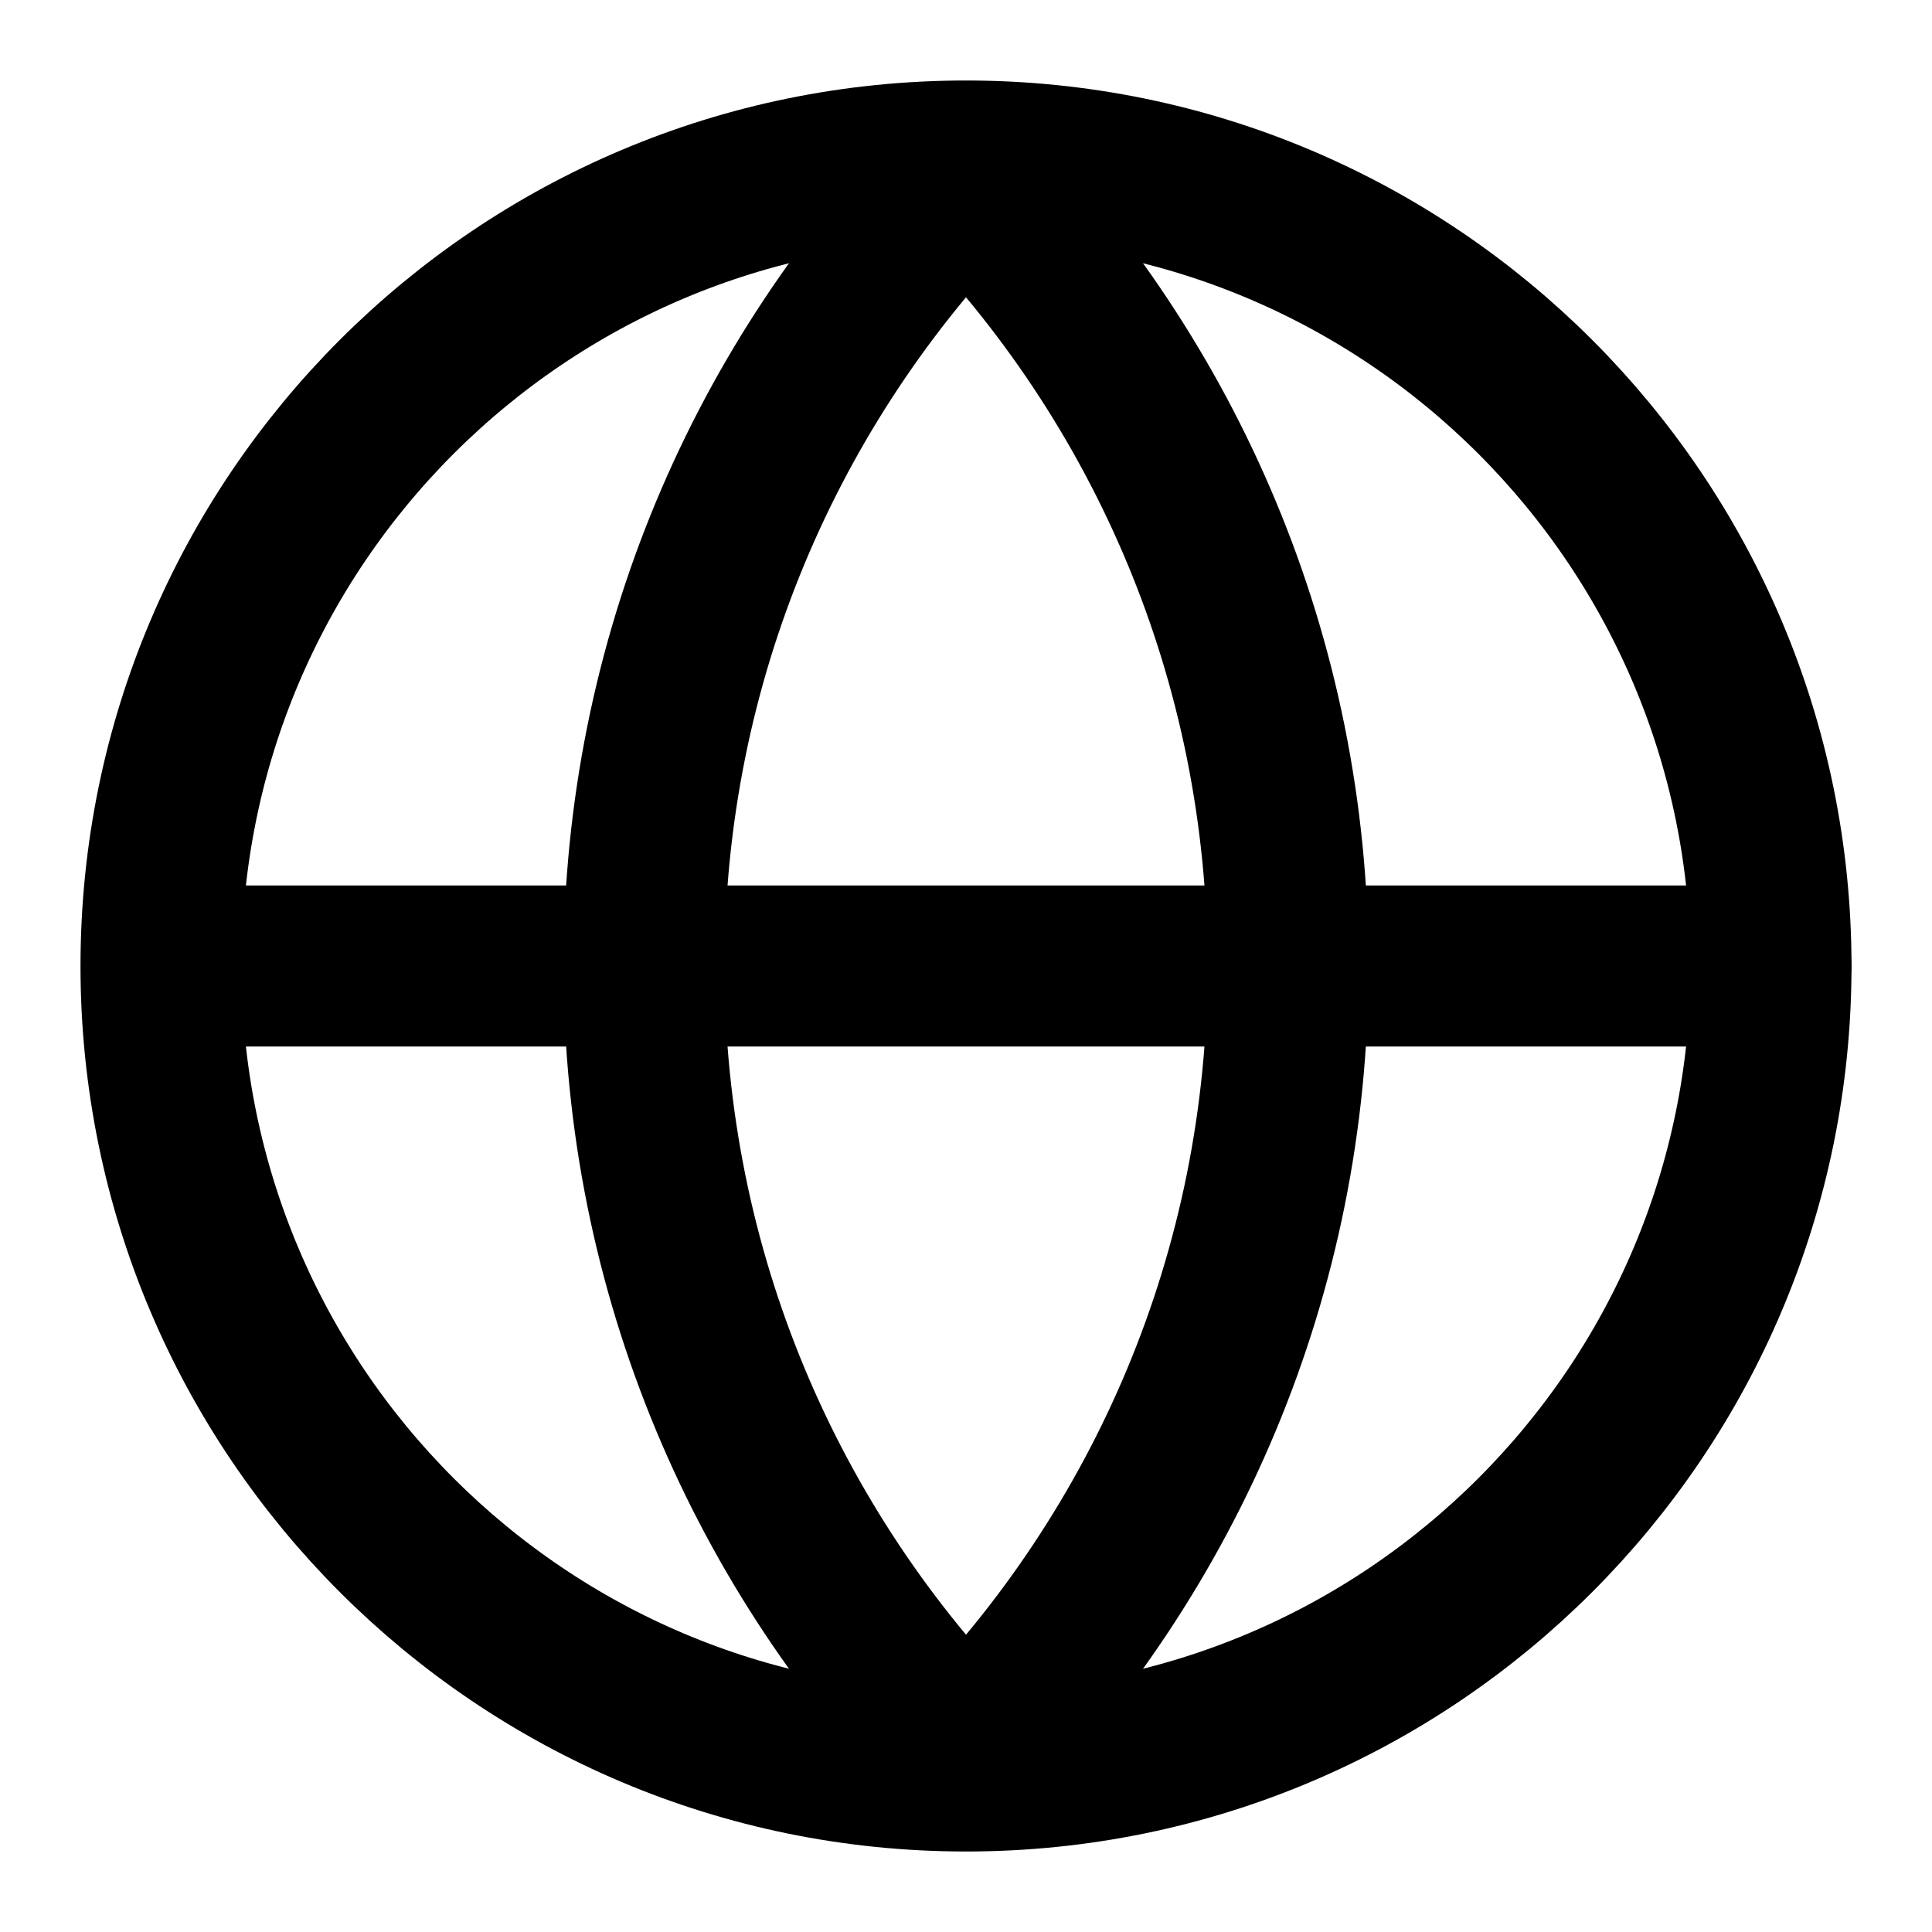
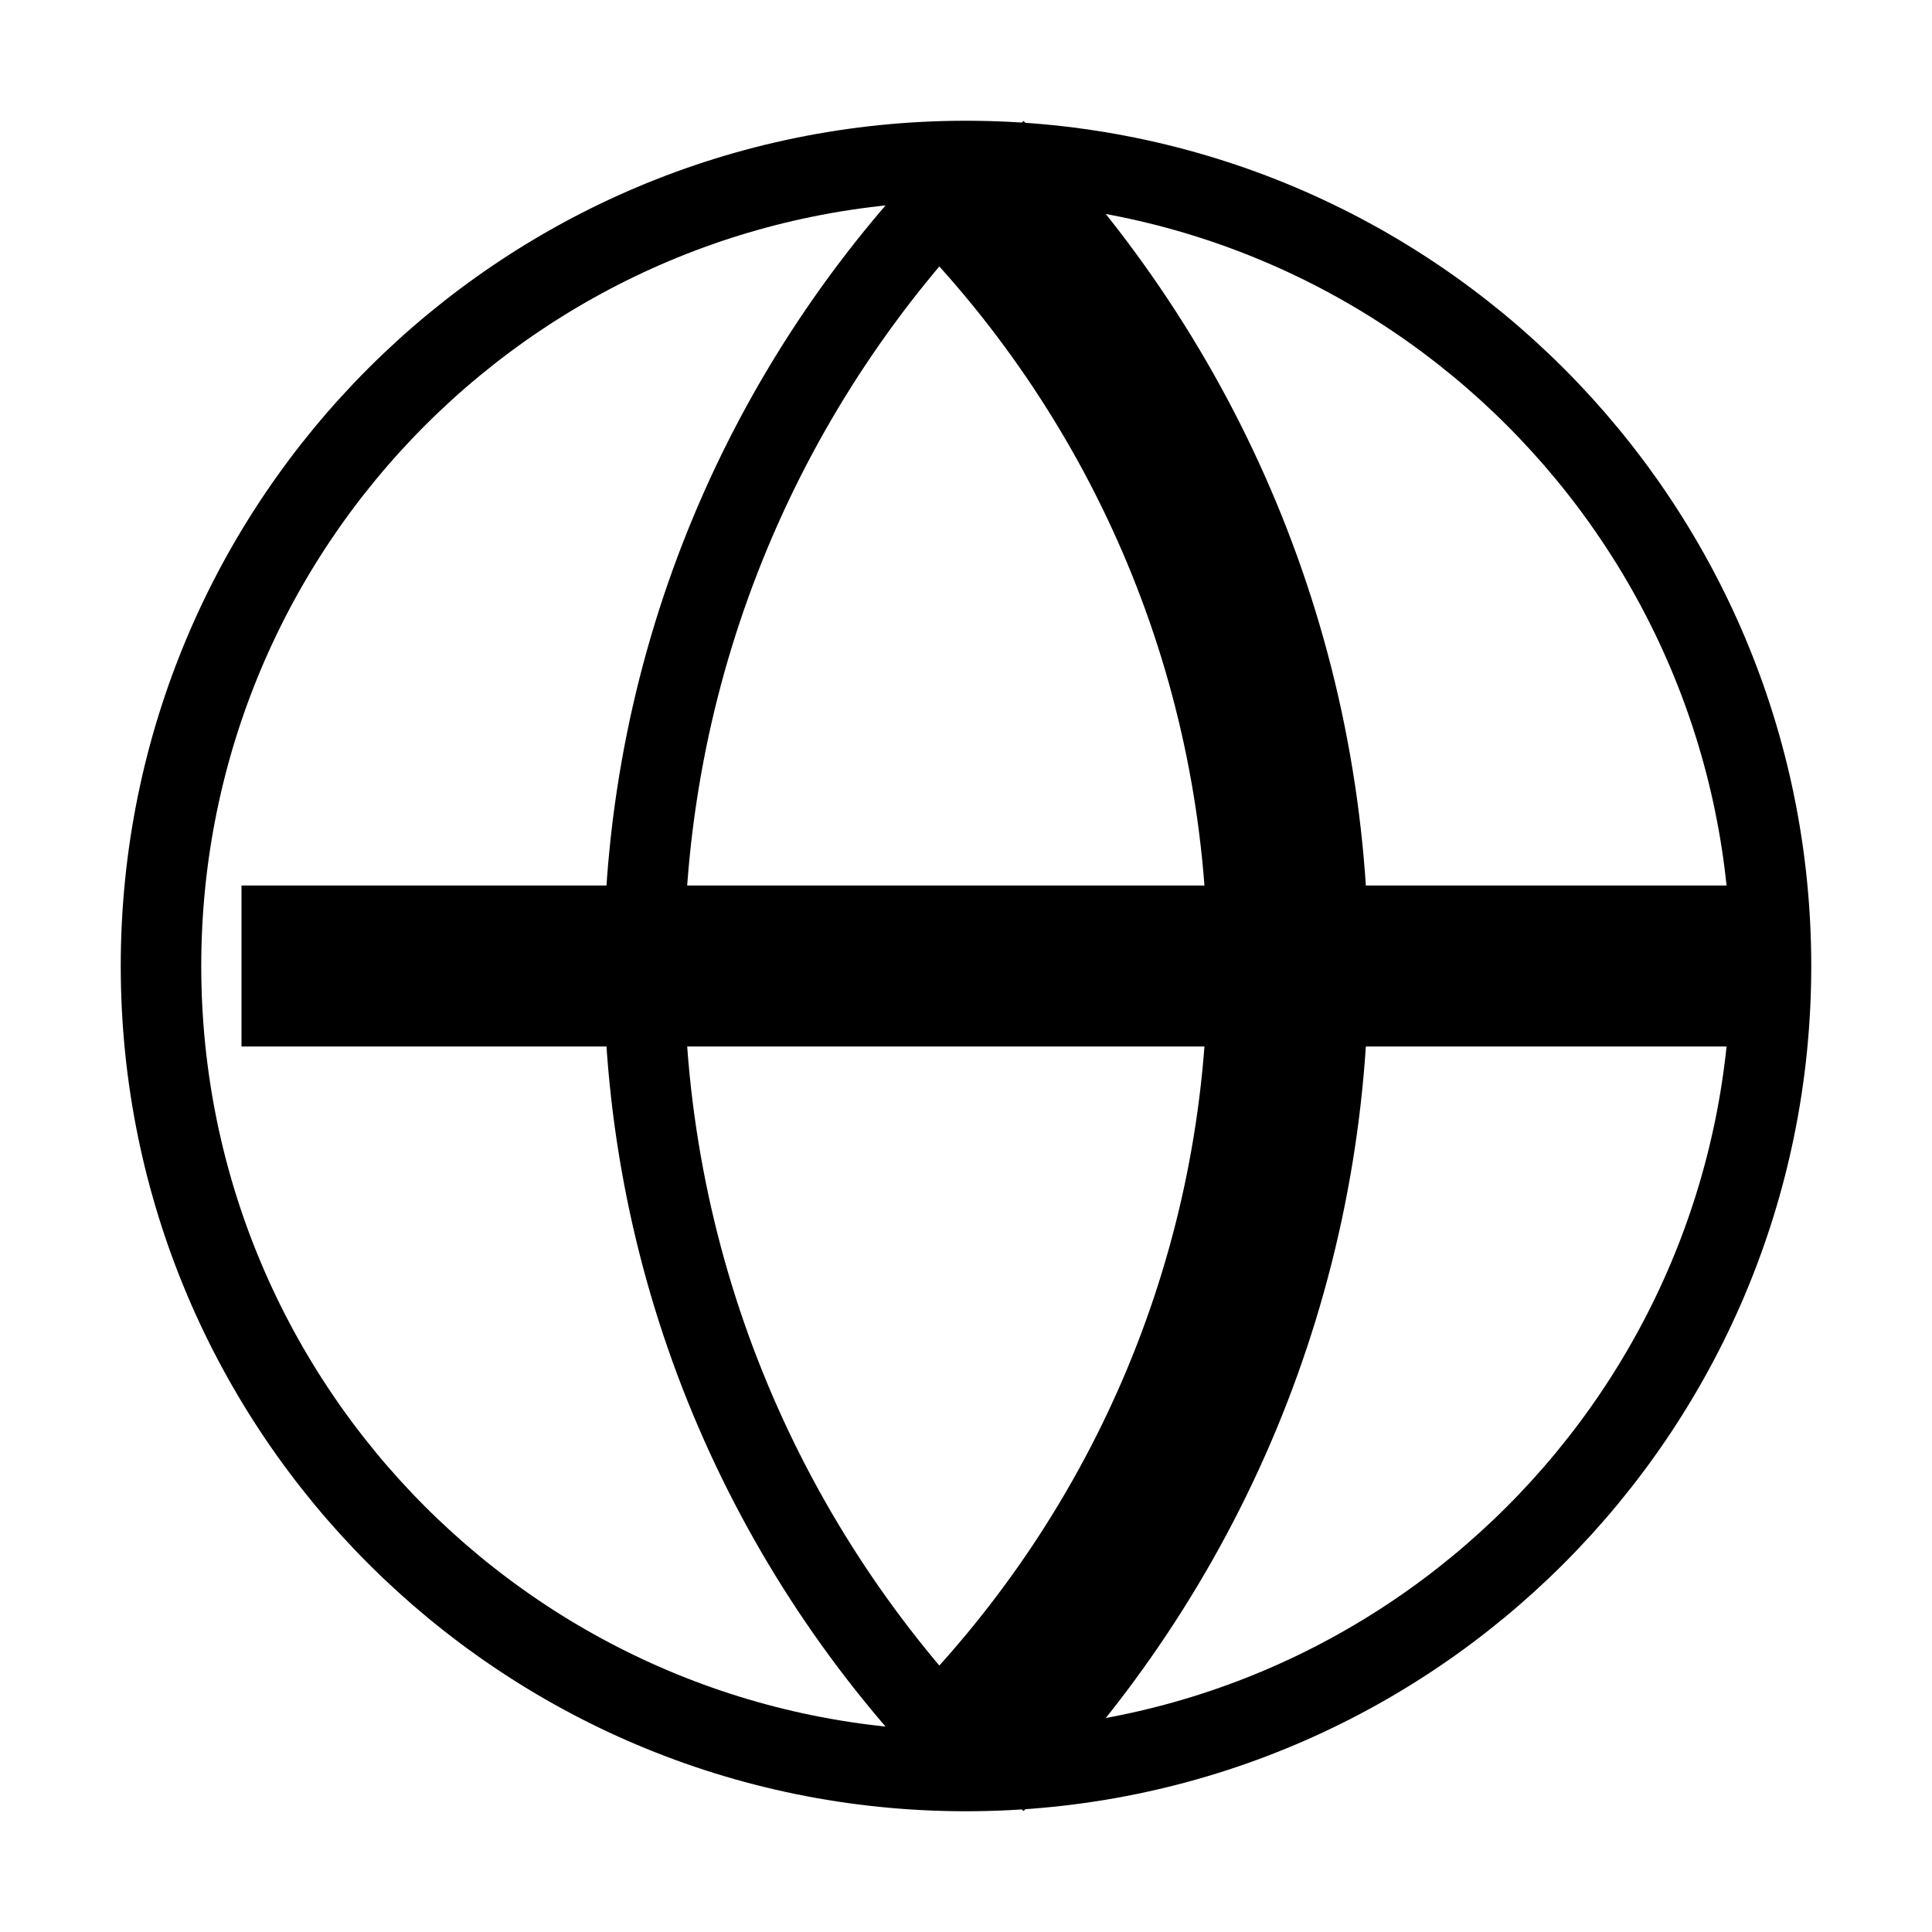
<svg xmlns="http://www.w3.org/2000/svg" width="64px" height="64px" viewBox="0 0 24 24" fill="none">
-   <g id="SVGRepo_bgCarrier" stroke-width="0" />
-   <g id="SVGRepo_tracerCarrier" stroke-linecap="round" stroke-linejoin="round" />
+   <g id="SVGRepo_bgCarrier" strokeWidth="0" />
+   <g id="SVGRepo_tracerCarrier" strokeLinecap="round" strokeLinejoin="round" />
  <g id="SVGRepo_iconCarrier">
-     <circle cx="12" cy="12" r="10" stroke="#000000" stroke-width="2" stroke-linecap="round" stroke-linejoin="round" />
-     <path d="M3 12H22" stroke="#000000" stroke-width="2" stroke-linecap="round" stroke-linejoin="round" />
-     <path d="M12 2.202C14.474 4.727 16 8.185 16 12C16 15.815 14.474 19.273 12 21.798" stroke="#000000" stroke-width="2" stroke-linecap="round" stroke-linejoin="round" />
-     <path d="M12 2.202C9.526 4.727 8 8.185 8 12C8 15.815 9.526 19.273 12 21.798" stroke="#000000" stroke-width="2" stroke-linecap="round" stroke-linejoin="round" />
+     <circle cx="12" cy="12" r="10" stroke="#000000" strokeWidth="2" strokeLinecap="round" strokeLinejoin="round" />
+     <path d="M3 12H22" stroke="#000000" stroke-width="2" strokeLinecap="round" strokeLinejoin="round" />
+     <path d="M12 2.202C14.474 4.727 16 8.185 16 12C16 15.815 14.474 19.273 12 21.798" stroke="#000000" stroke-width="2" strokeLinecap="round" strokeLinejoin="round" />
+     <path d="M12 2.202C9.526 4.727 8 8.185 8 12C8 15.815 9.526 19.273 12 21.798" stroke="#000000" strokeWidth="2" strokeLinecap="round" strokeLinejoin="round" />
  </g>
</svg>
